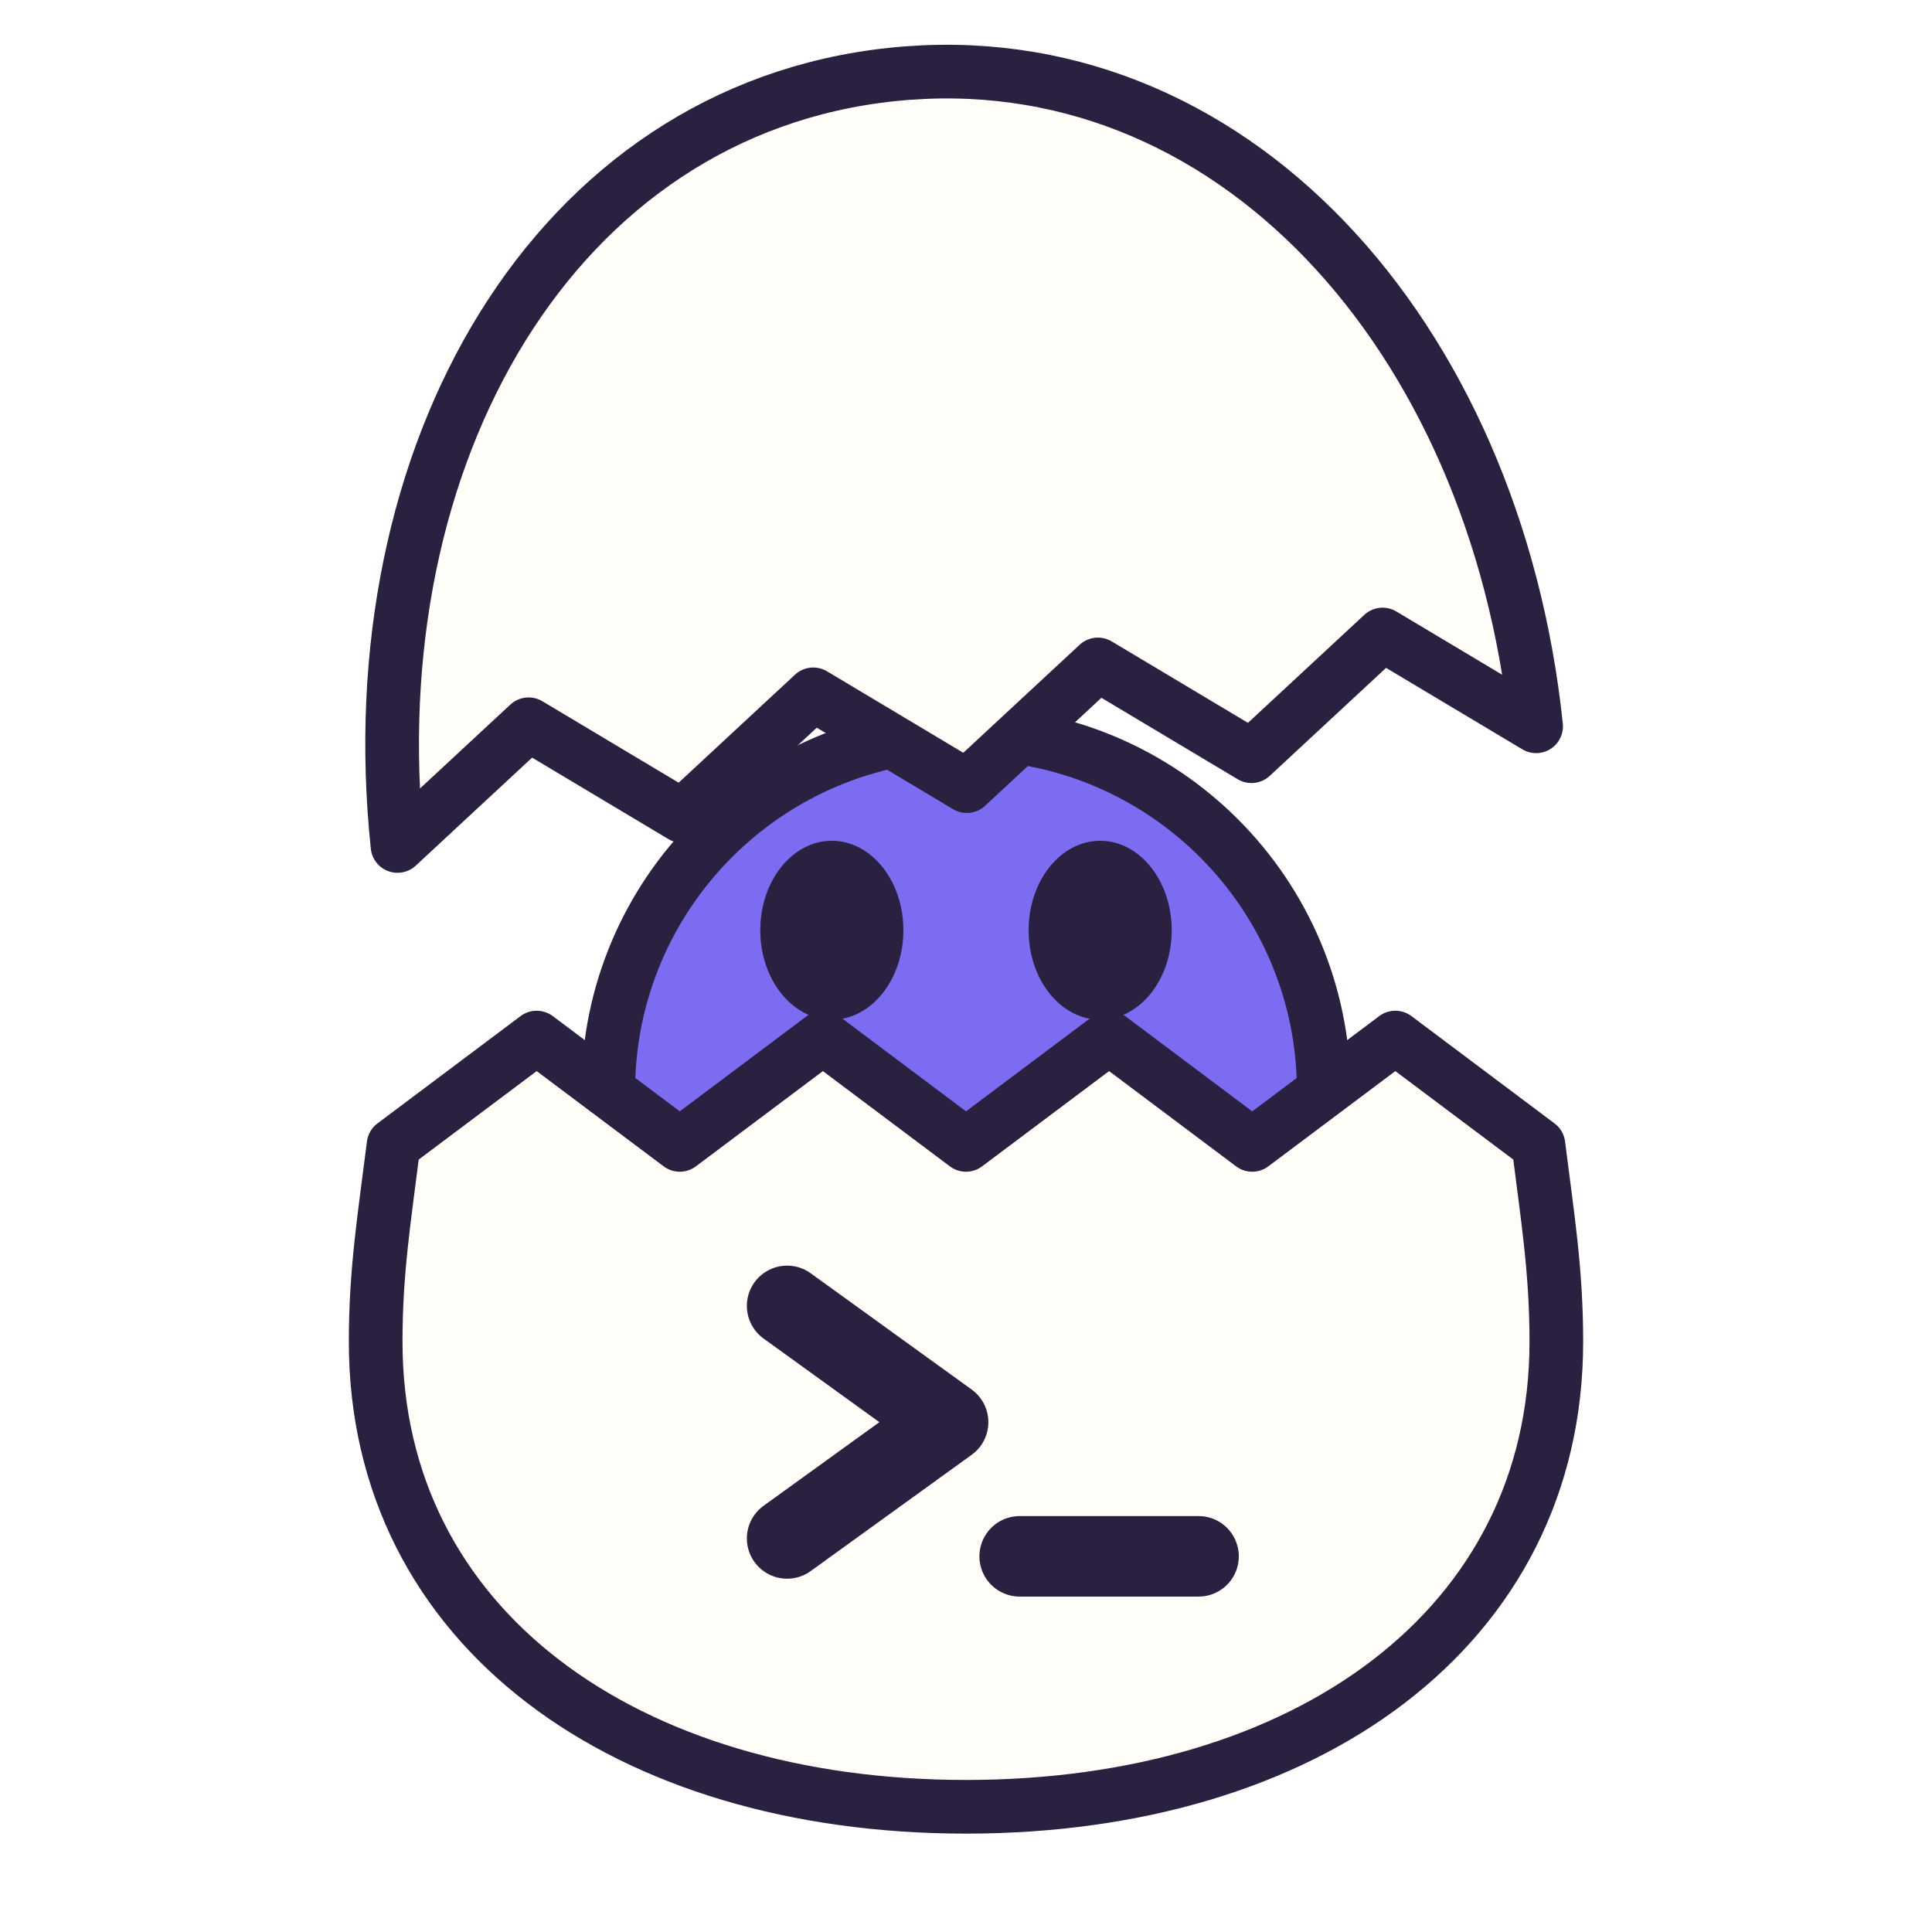
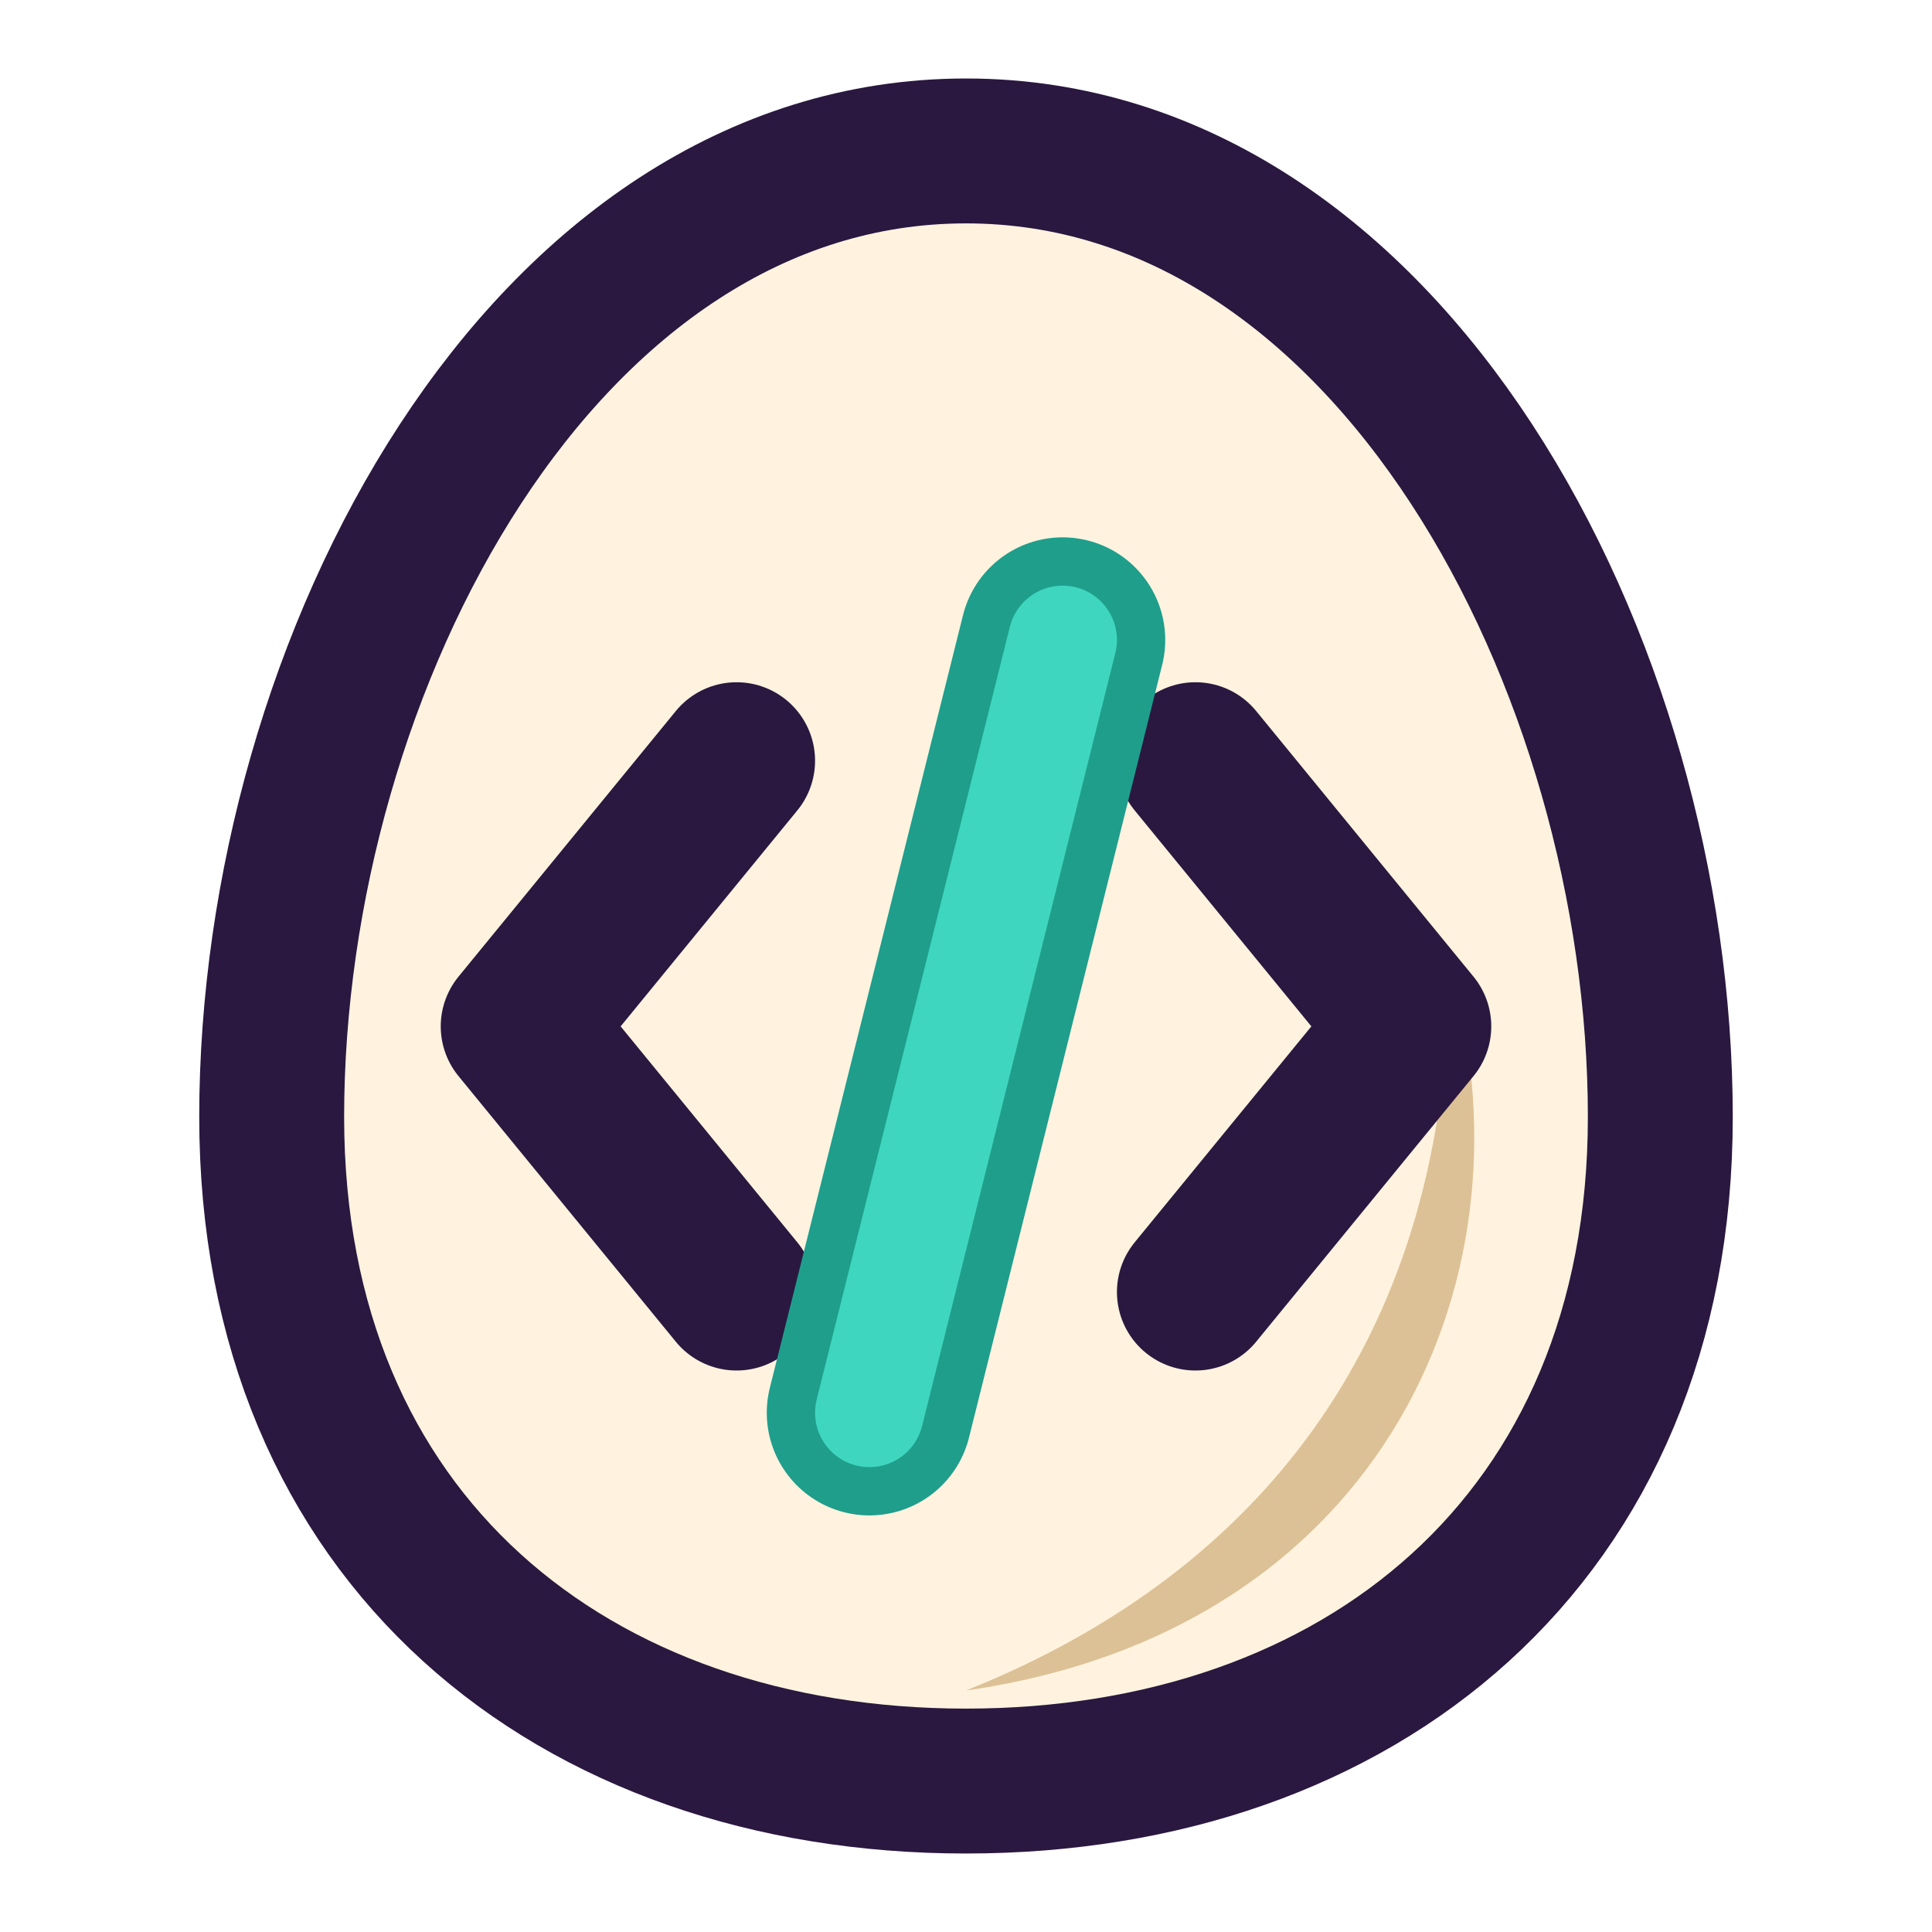
- <svg xmlns="http://www.w3.org/2000/svg" viewBox="-8 -8 216 216" width="1024" height="1024" aria-label="Openmon">
-   <circle class="o" fill="#7c6cf2" cx="100" cy="114" r="40" stroke="rgb(42, 33, 64)" stroke-width="6" stroke-linejoin="round" stroke-linecap="round" />
-   <ellipse class="k" cx="85" cy="96" rx="8" ry="10" fill="rgb(42, 33, 64)" stroke="none" />
-   <ellipse class="k" cx="115" cy="96" rx="8" ry="10" fill="rgb(42, 33, 64)" stroke="none" />
-   <path class="o" fill="#fffdf7" d="M36 120 L52 108 L68 120 L84 108 L100 120 L116 108 L132 120 L148 108 L164 120 C165 128 166 134 166 142 C166 174 138 194 100 194 C62 194 34 174 34 142 C34 134 35 128 36 120Z" stroke="rgb(42, 33, 64)" stroke-width="6" stroke-linejoin="round" stroke-linecap="round" />
-   <path class="o g ln" d="M80 138 L98 151 L80 164" fill="none" stroke="rgb(42, 33, 64)" stroke-width="9" stroke-linejoin="round" stroke-linecap="round" />
-   <path class="o g ln" d="M106 166 L126 166" fill="none" stroke="rgb(42, 33, 64)" stroke-width="9" stroke-linejoin="round" stroke-linecap="round" />
-   <g transform="translate(-2 -40) rotate(-6 100 100)">
-     <path class="o" fill="#fffdf7" d="M36 120 C36 76 62 40 100 40 C138 40 164 76 164 120 L148 108 L132 120 L116 108 L100 120 L84 108 L68 120 L52 108 Z" stroke="rgb(42, 33, 64)" stroke-width="6" stroke-linejoin="round" stroke-linecap="round" />
-   </g>
+ <svg xmlns="http://www.w3.org/2000/svg" viewBox="0 0 32 32" width="32" height="32">
+   <path d="M16 2.5 C23 2.5 27.5 11 27.5 18.5 C27.5 25.5 22.5 29.5 16 29.5 C9.5 29.5 4.5 25.5 4.5 18.5 C4.5 11 9 2.5 16 2.5 Z" fill="#fff3df" stroke="#2a1840" stroke-width="2.4" />
+   <path d="M24 16 C25.5 21 23 27 16 28 C21 26 24 22 24 16 Z" fill="#ddc196" />
+   <path d="M12.2 12.6 L8.6 17 L12.2 21.4 M19.8 12.6 L23.4 17 L19.8 21.4" fill="none" stroke="#2a1840" stroke-width="2.6" stroke-linecap="round" stroke-linejoin="round" />
+   <path d="M17.6 10.6 L14.4 23.4" fill="none" stroke="#1f9e8c" stroke-width="3.4" stroke-linecap="round" />
+   <path d="M17.6 10.6 L14.4 23.4" fill="none" stroke="#3fd6bf" stroke-width="1.8" stroke-linecap="round" />
</svg>
